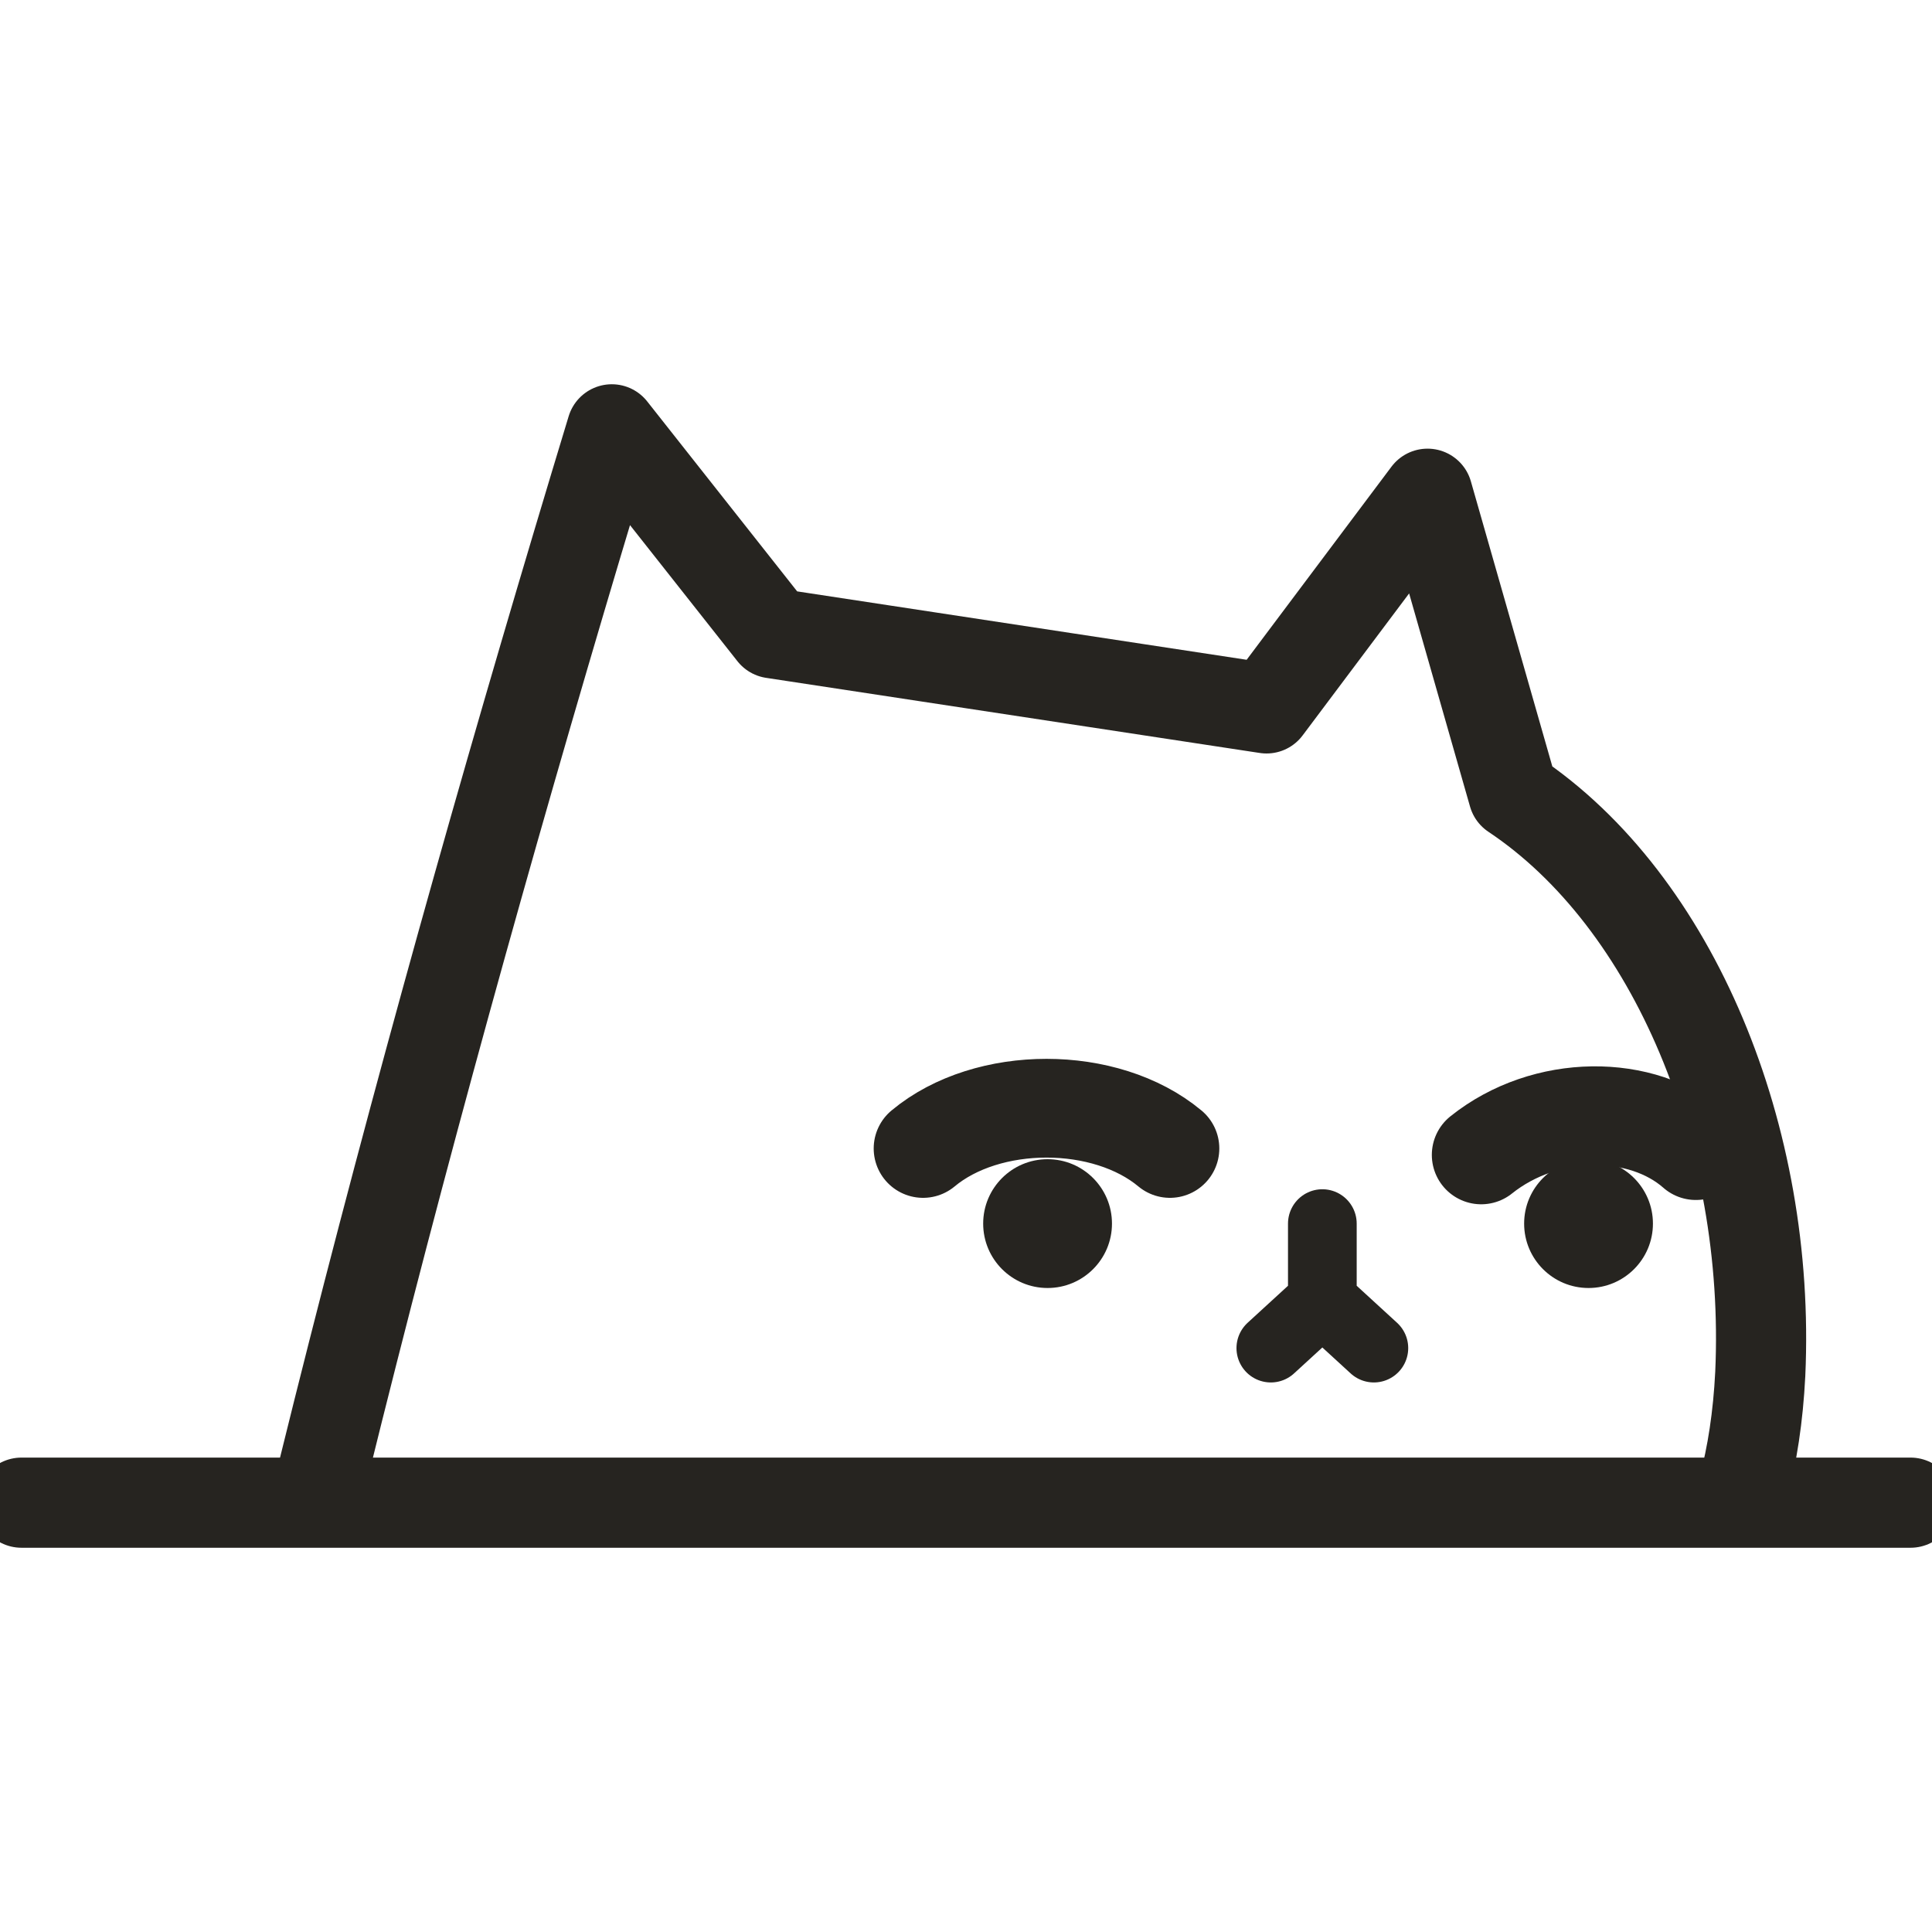
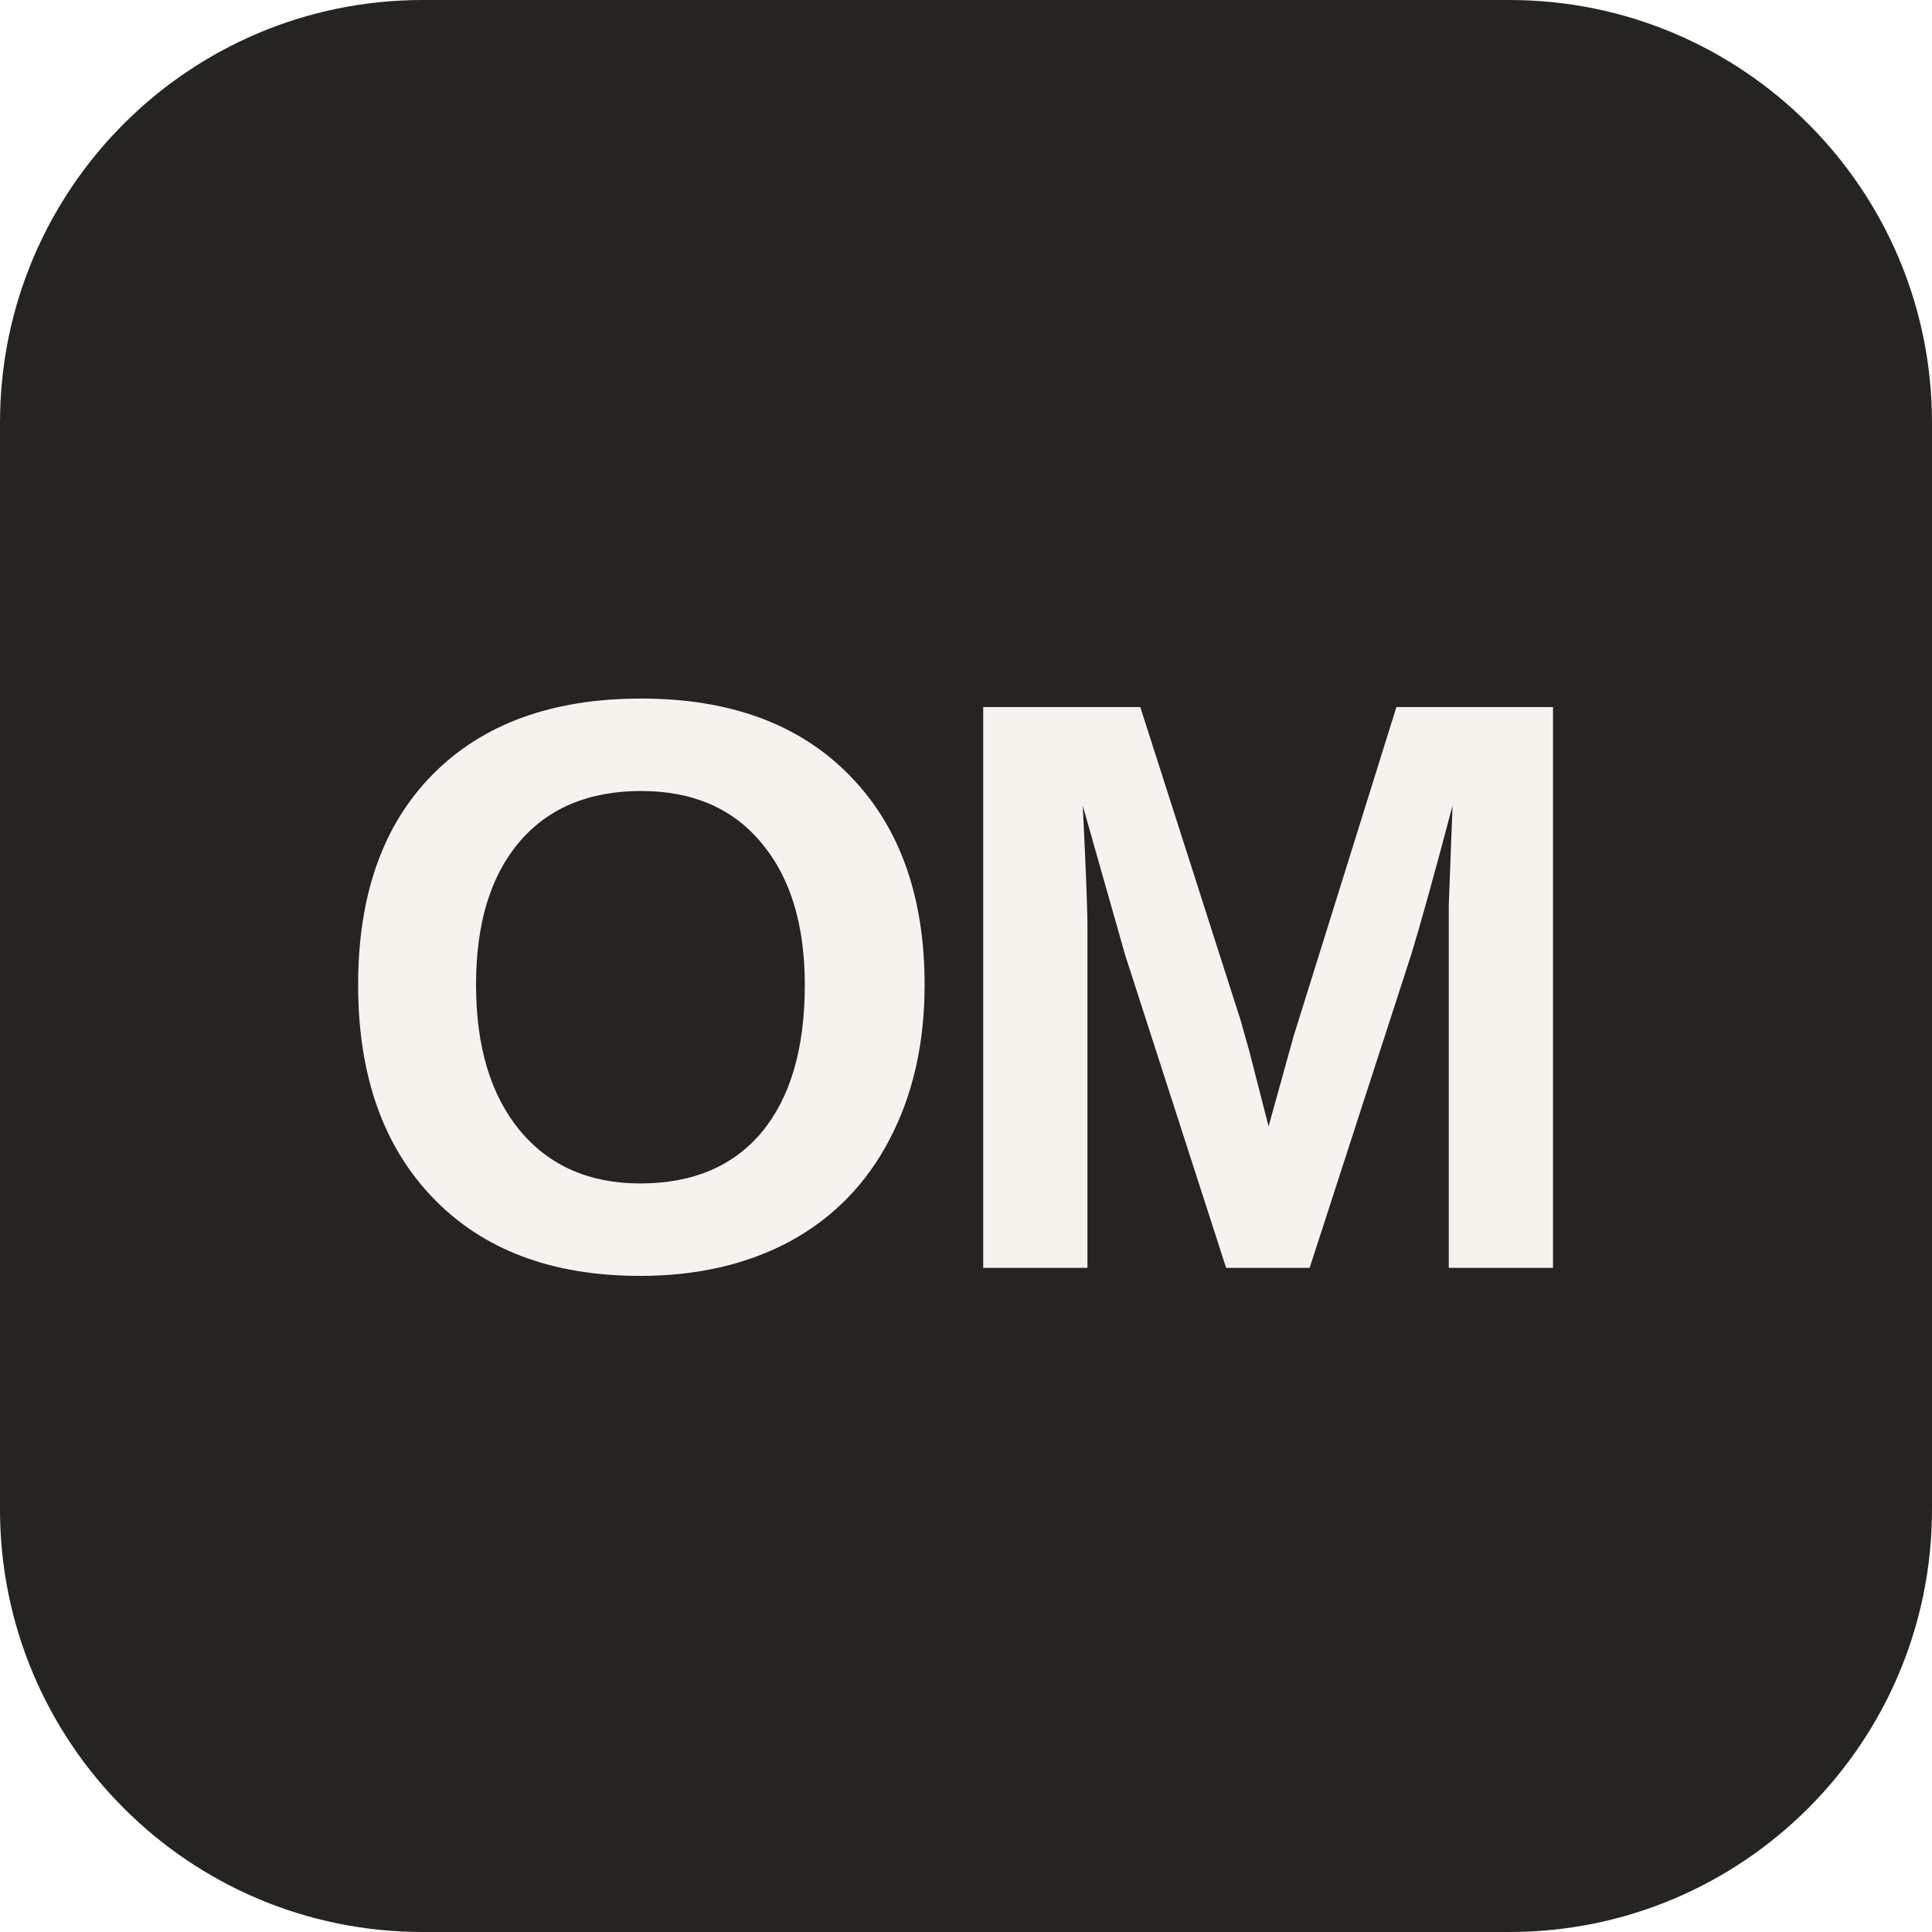
- <svg xmlns="http://www.w3.org/2000/svg" viewBox="5 -6 90 90">
-   <style>svg{color:#262420}@media (prefers-color-scheme:dark){svg{color:#ECE8E0}}</style>
-   <defs>
-     <clipPath id="p">
-       <rect x="0" y="-20" width="100" height="84" />
-     </clipPath>
-   </defs>
-   <g clip-path="url(#p)" fill="none" stroke="currentColor" stroke-width="4.2" stroke-linecap="round" stroke-linejoin="round">
-     <path d="M12 100 C 17 72 25 42 33.5 14 L 41 23.5 L 64 27 L 71.5 17 L 75.5 31 C 83 36 87.5 47 87 58 C 86.6 66 83.4 70.5 79 72.5 L 80.5 74.5 C 82 83 83 92 83.5 100" />
-   </g>
-   <g fill="none" stroke="currentColor" stroke-width="4.2" stroke-linecap="round" stroke-linejoin="round">
-     <path d="M48 47.5 C 51 45 56.5 45 59.5 47.5 M74 47.8 C 77 45.4 81.5 45.4 84 47.6" stroke-width="4.6" />
-     <path d="M66.6 51 L66.6 54.6 M64.2 56.8 L66.6 54.6 L69 56.8" stroke-width="3.2" />
-     <path d="M6 64 H 94" />
-   </g>
-   <g fill="currentColor">
-     <circle cx="53.8" cy="51" r="3" />
-     <circle cx="79" cy="51" r="3" />
-   </g>
+ <svg xmlns="http://www.w3.org/2000/svg" viewBox="0 0 64 64">
+   <rect width="64" height="64" rx="14" fill="#262420" />
+   <text x="32" y="42" text-anchor="middle" font-family="-apple-system, 'Helvetica Neue', Arial, sans-serif" font-size="27" font-weight="600" letter-spacing="-1" fill="#F6F3EE">OM</text>
</svg>
